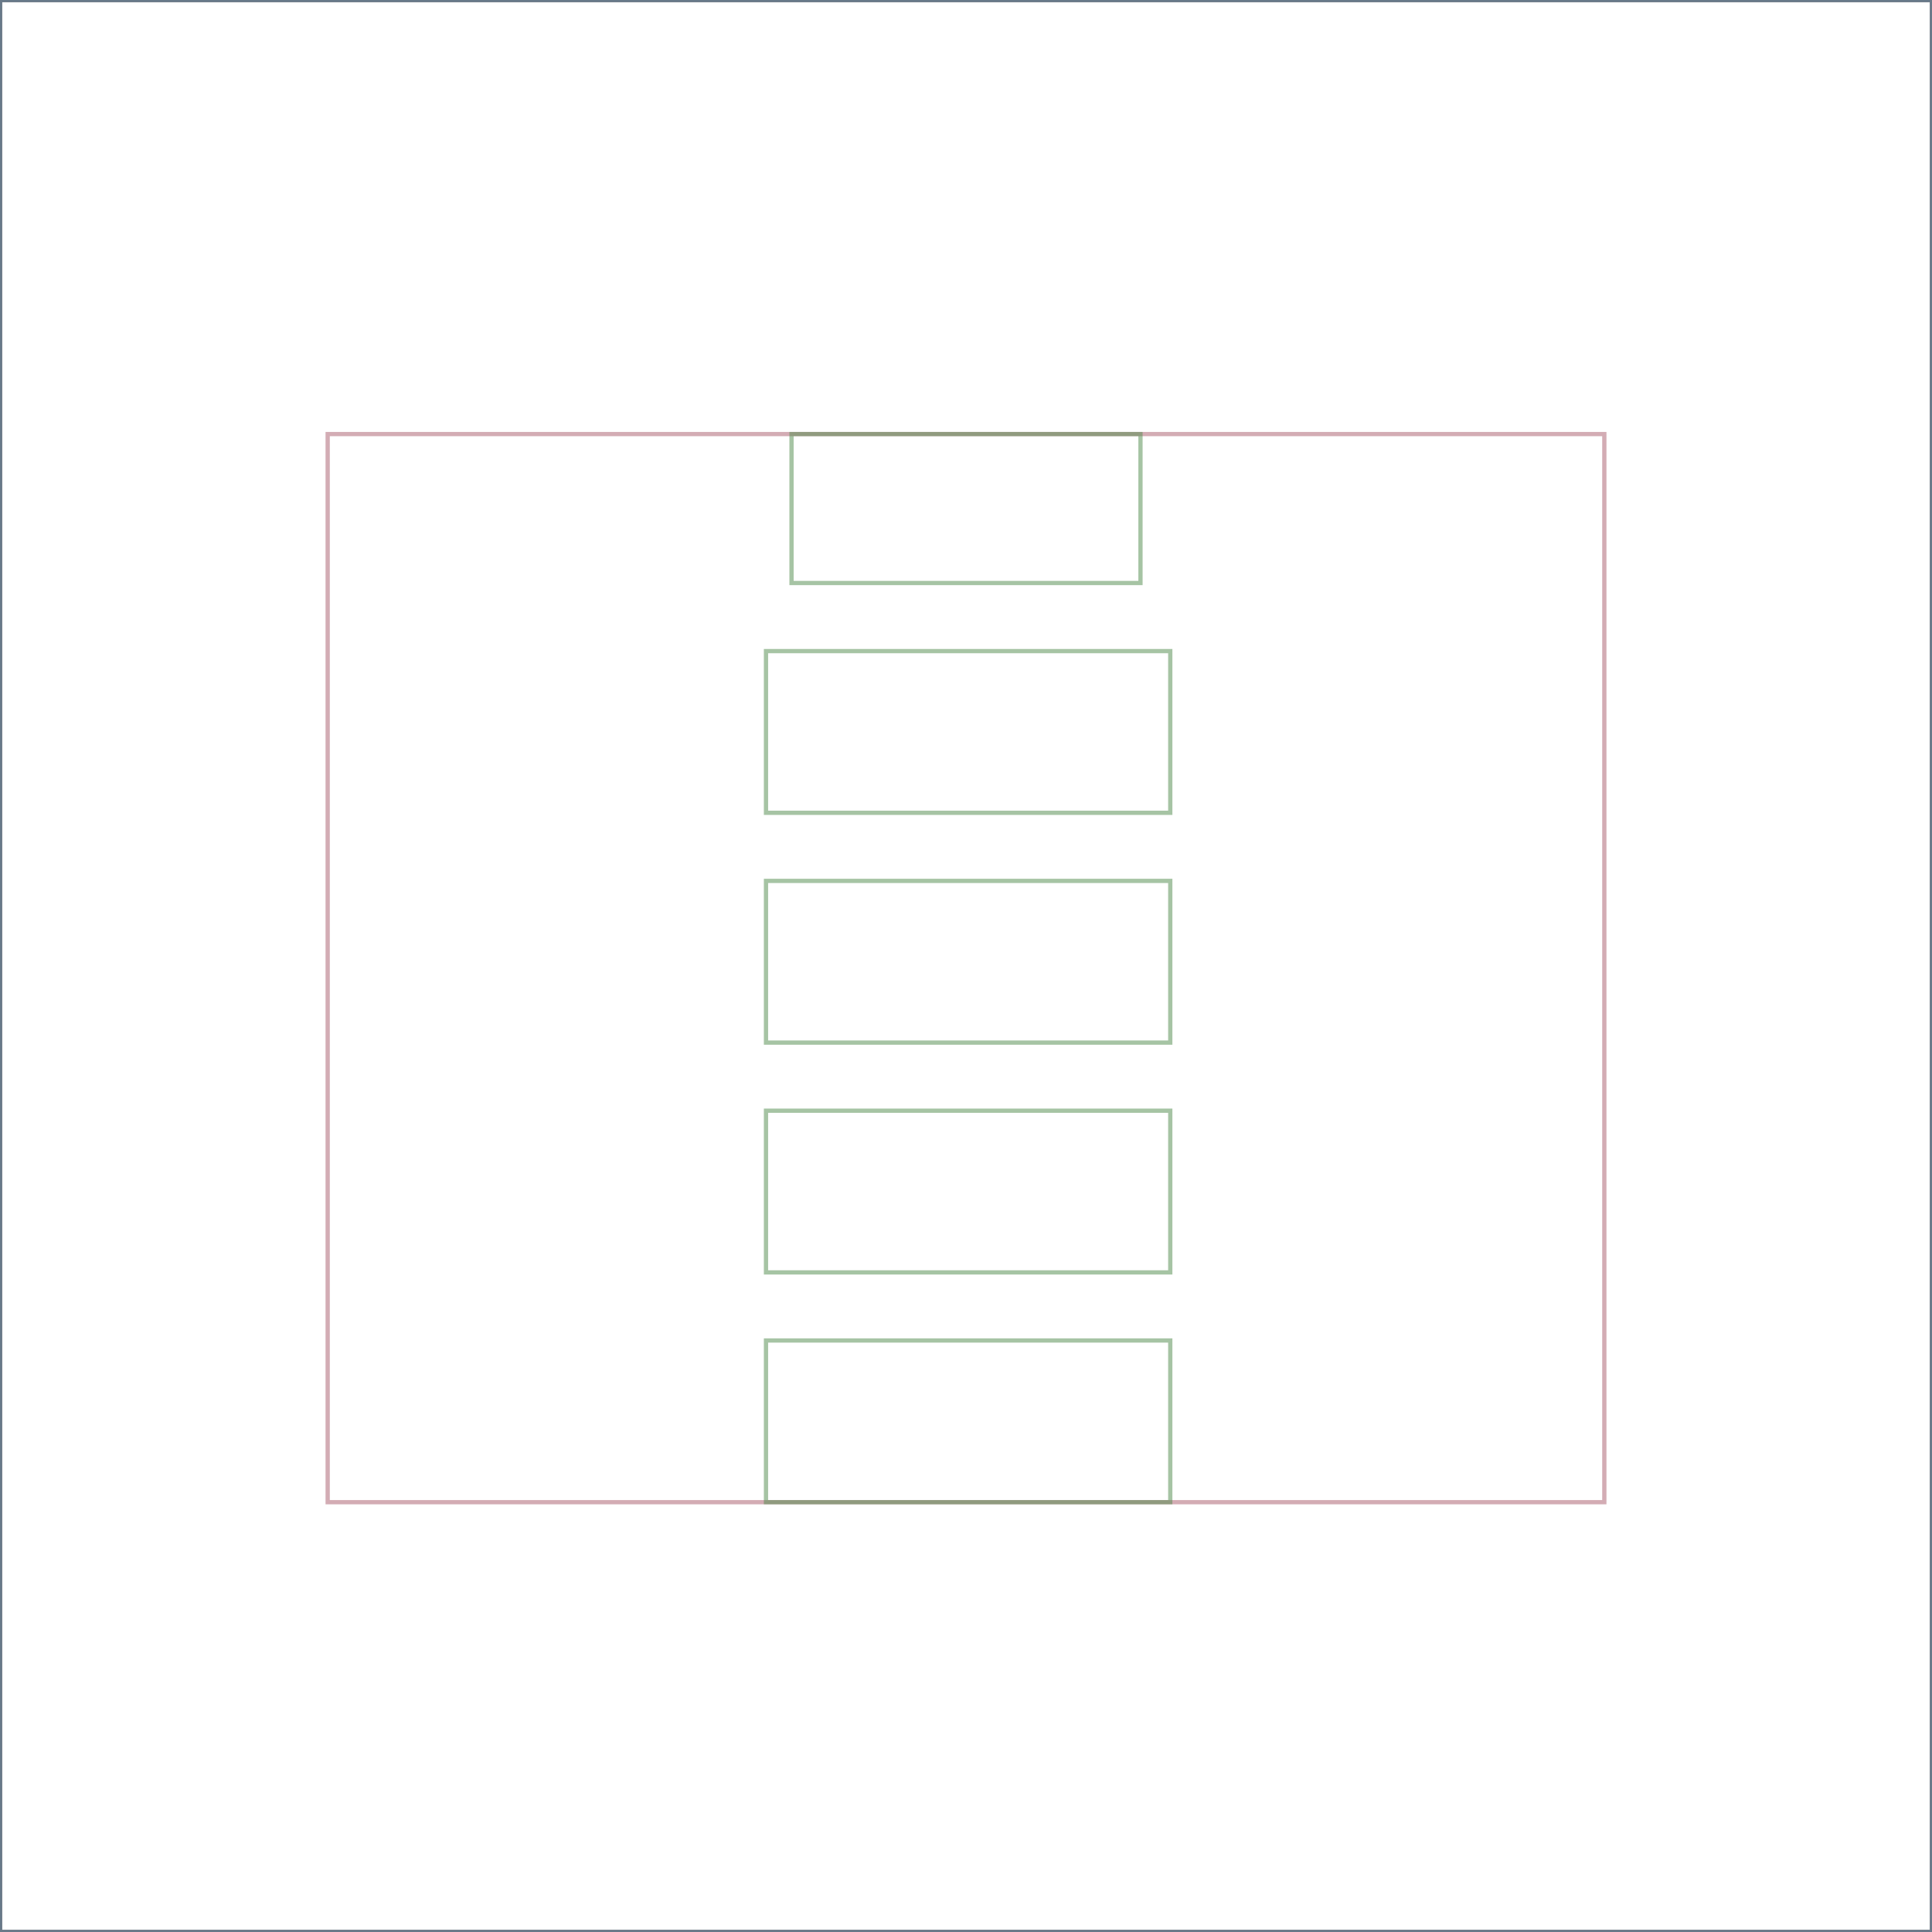
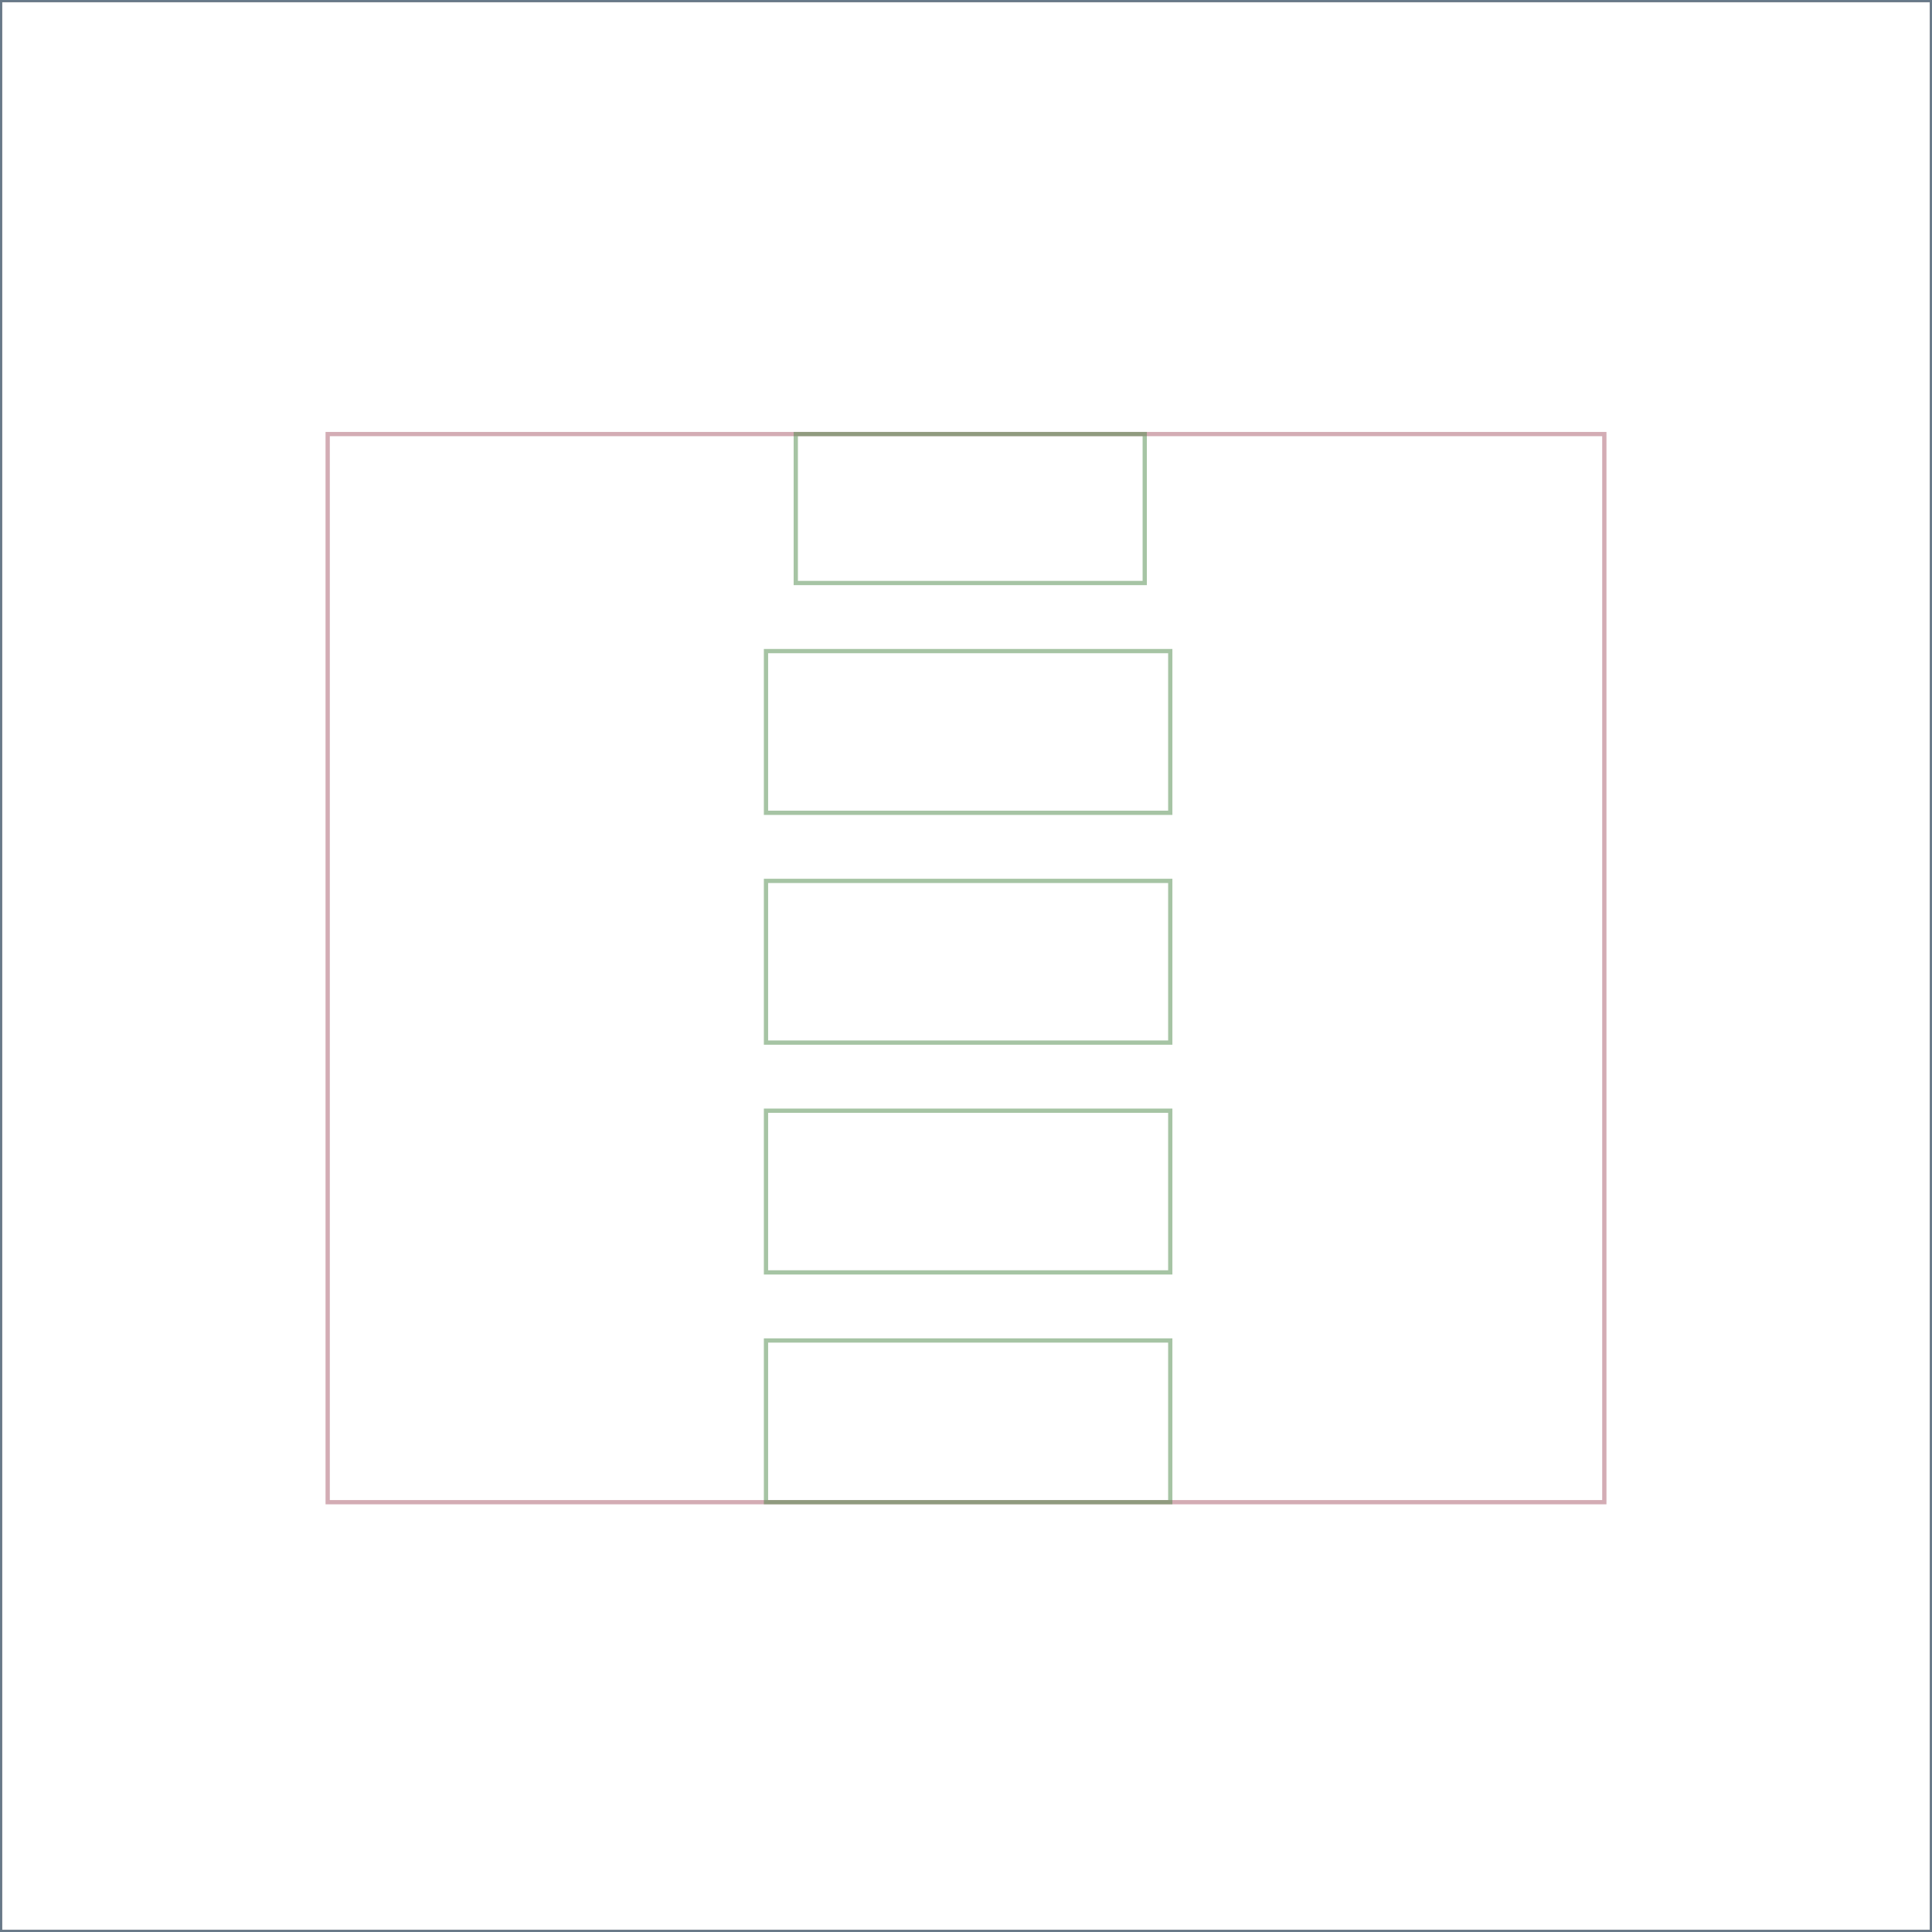
<svg xmlns="http://www.w3.org/2000/svg" viewBox="0 0 454 454" width="454" height="454" role="img" aria-label="Scaffold layout wireframe">
  <rect width="454" height="454" fill="#ffffff" />
  <g>
    <rect x="0" y="0" width="454" height="454" fill="none" fill-opacity="0" stroke="#5B6470" stroke-width="1" stroke-opacity="0.5" />
  </g>
  <g>
    <rect x="0" y="0" width="454" height="454" fill="none" fill-opacity="0" stroke="#2E7D6B" stroke-width="1" stroke-opacity="0.5" />
  </g>
  <g>
    <rect x="0" y="0" width="454" height="454" fill="none" fill-opacity="0" stroke="#8E6BA8" stroke-width="1" stroke-opacity="0.5" />
  </g>
  <g>
    <rect x="0" y="0" width="454" height="454" fill="none" fill-opacity="0" stroke="#B0813B" stroke-width="1" stroke-opacity="0.5" />
  </g>
  <g>
    <rect x="0" y="0" width="454" height="454" fill="none" fill-opacity="0" stroke="#3B72A8" stroke-width="1" stroke-opacity="0.5" />
  </g>
  <g>
    <rect x="77" y="102" width="300" height="251" fill="none" fill-opacity="0" stroke="#A85B6B" stroke-width="1" stroke-opacity="0.5" />
  </g>
  <g>
-     <rect x="186" y="102" width="82" height="35" fill="none" fill-opacity="0" stroke="#4F8A4A" stroke-width="1" stroke-opacity="0.5" />
+     <rect x="187" y="102" width="82" height="35" fill="none" fill-opacity="0" stroke="#4F8A4A" stroke-width="1" stroke-opacity="0.5" />
  </g>
  <g>
    <rect x="180" y="153" width="95" height="38" fill="none" fill-opacity="0" stroke="#4F8A4A" stroke-width="1" stroke-opacity="0.5" />
  </g>
  <g>
    <rect x="180" y="207" width="95" height="38" fill="none" fill-opacity="0" stroke="#4F8A4A" stroke-width="1" stroke-opacity="0.5" />
  </g>
  <g>
    <rect x="180" y="261" width="95" height="38" fill="none" fill-opacity="0" stroke="#4F8A4A" stroke-width="1" stroke-opacity="0.5" />
  </g>
  <g>
    <rect x="180" y="315" width="95" height="38" fill="none" fill-opacity="0" stroke="#4F8A4A" stroke-width="1" stroke-opacity="0.5" />
  </g>
</svg>
